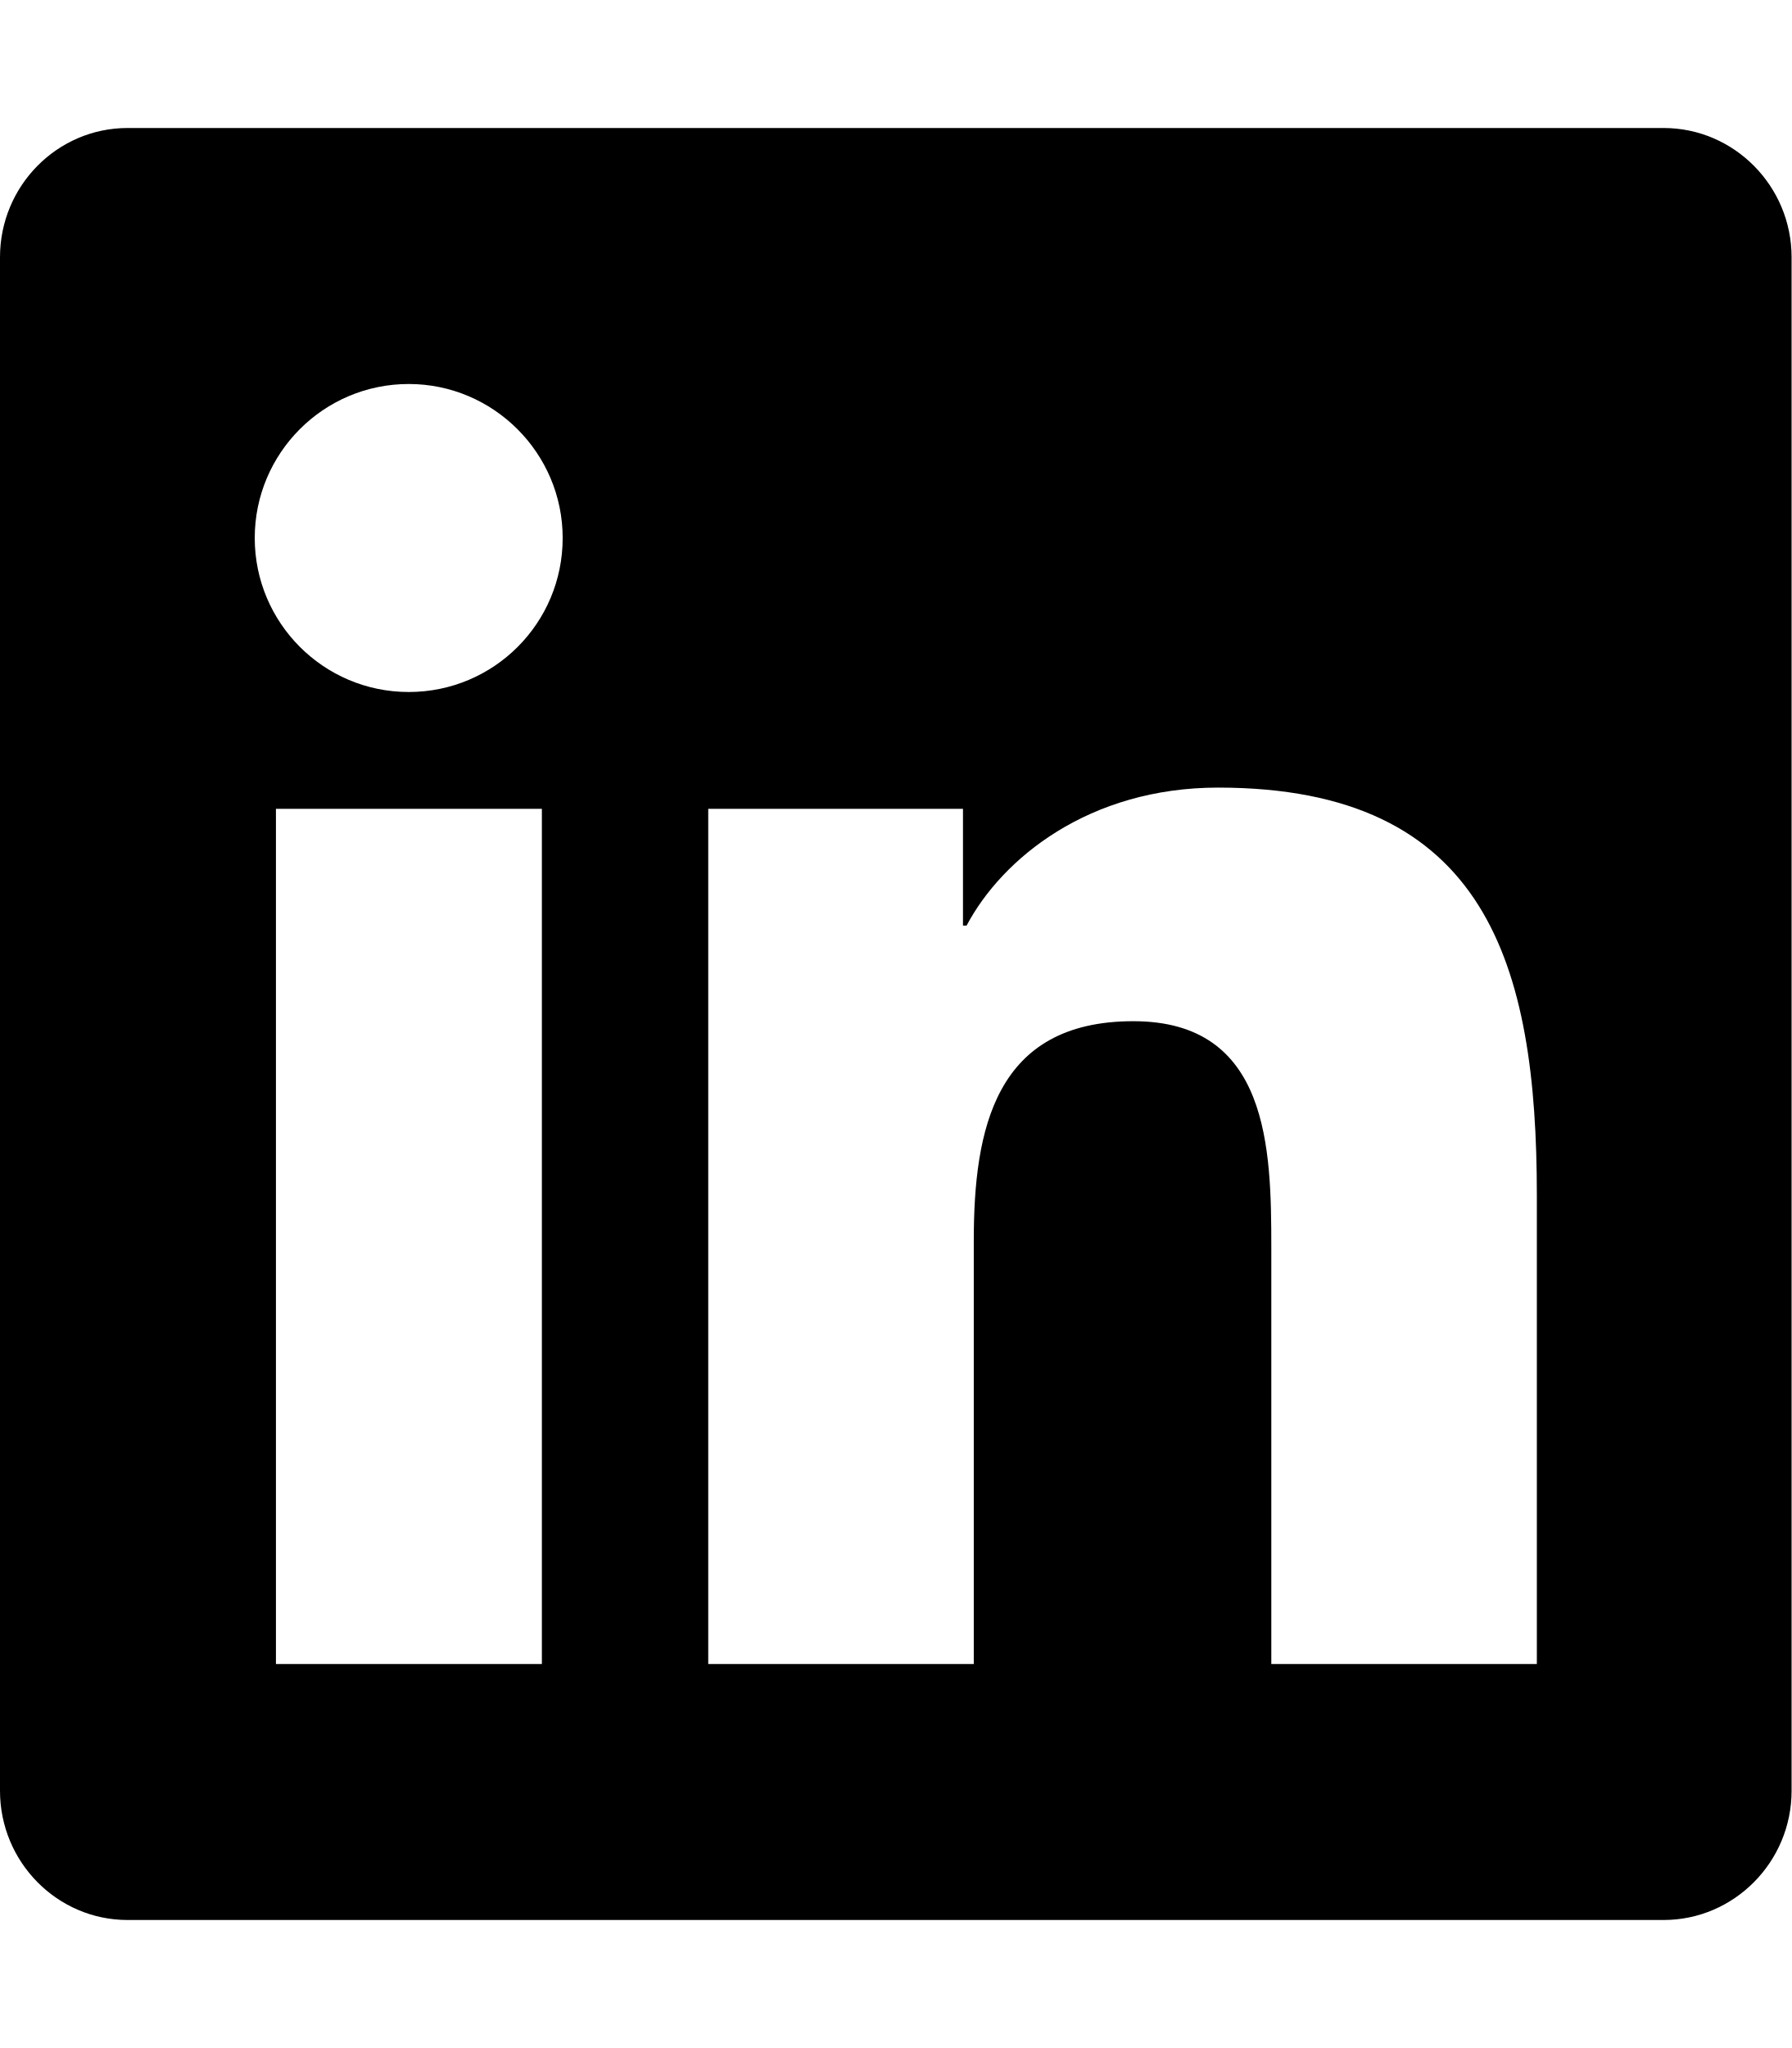
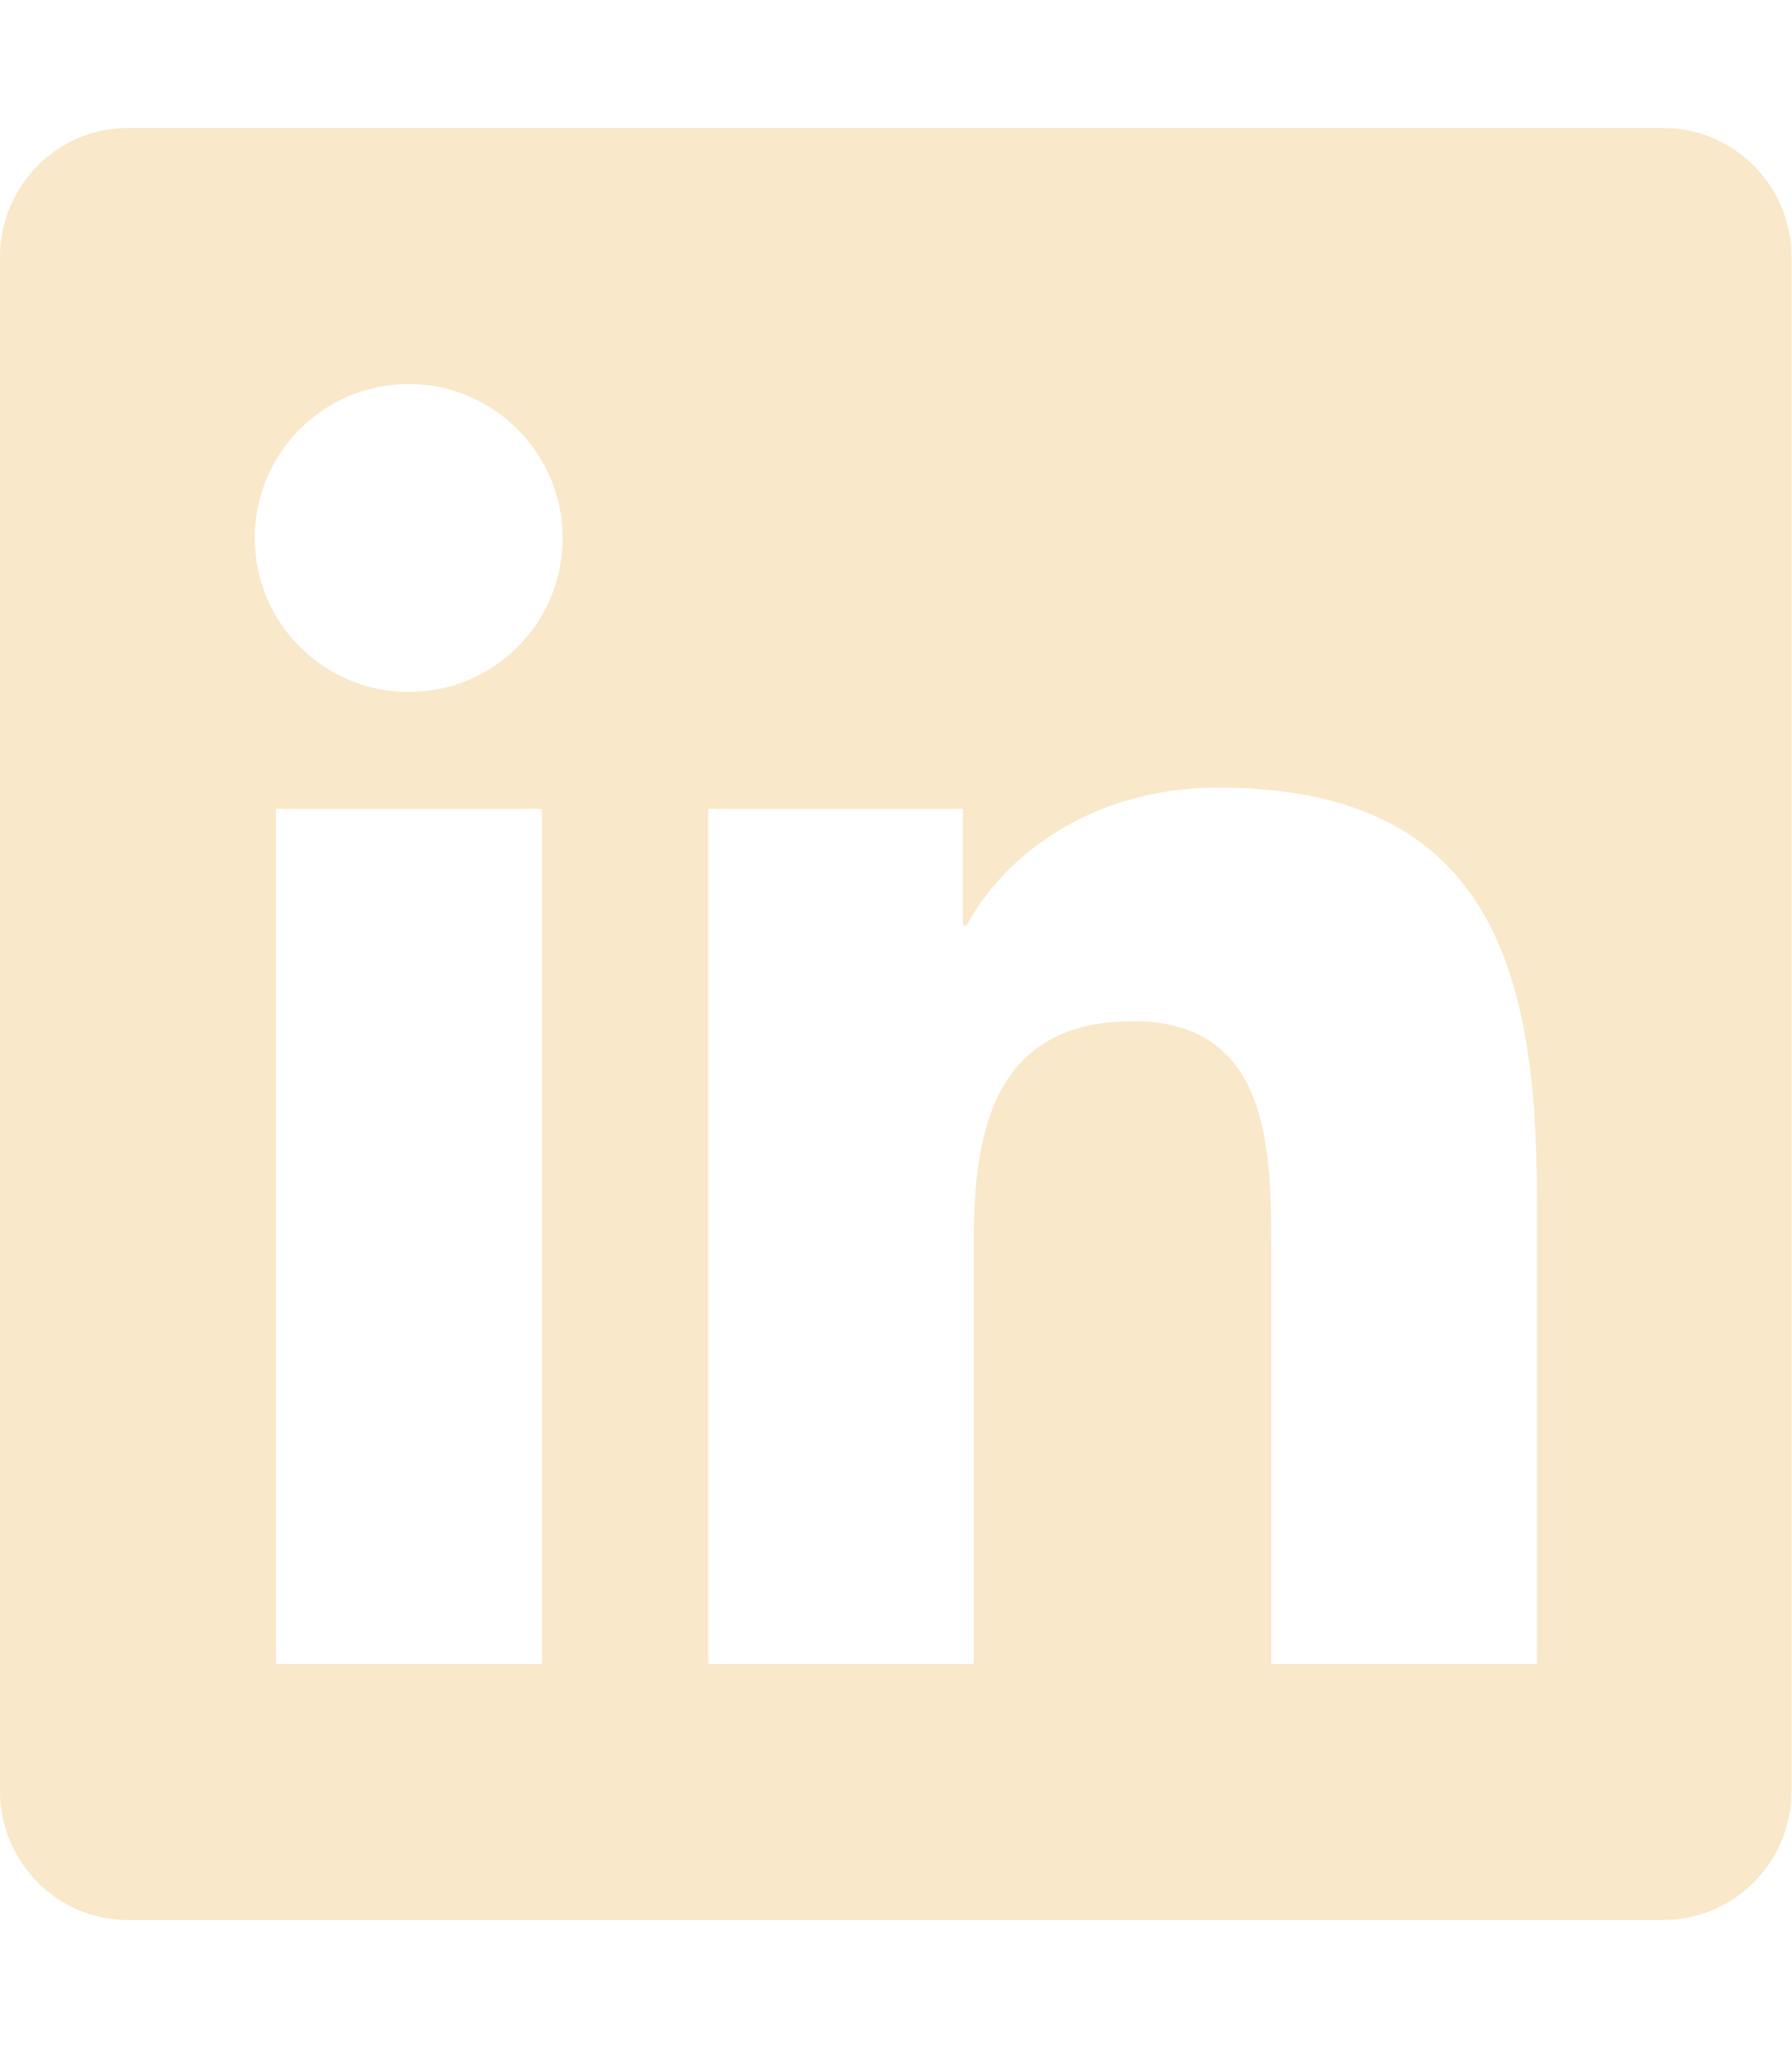
<svg xmlns="http://www.w3.org/2000/svg" viewBox="0 0 448 512">
-   <path d="M416 32H31.9C14.3 32 0 46.5 0 64.3v383.4C0 465.5 14.3 480 31.9 480H416c17.6 0 32-14.5 32-32.3V64.3c0-17.8-14.4-32.3-32-32.3zM135.4 416H69V202.2h66.5V416zm-33.2-243c-21.3 0-38.5-17.3-38.5-38.5S80.9 96 102.2 96c21.2 0 38.5 17.3 38.5 38.5 0 21.3-17.2 38.5-38.5 38.5zm282.1 243h-66.4V312c0-24.8-.5-56.7-34.5-56.7-34.6 0-39.9 27-39.9 54.9V416h-66.4V202.2h63.7v29.2h.9c8.9-16.8 30.6-34.5 62.9-34.5 67.2 0 79.7 44.3 79.7 101.9V416z" />
+   <path fill="#f9e8c9" d="M416 32H31.9C14.3 32 0 46.5 0 64.3v383.4C0 465.5 14.3 480 31.9 480H416c17.6 0 32-14.5 32-32.3V64.3c0-17.8-14.4-32.3-32-32.3zM135.4 416H69V202.2h66.5V416zm-33.2-243c-21.3 0-38.5-17.3-38.5-38.5S80.9 96 102.2 96c21.2 0 38.5 17.3 38.5 38.5 0 21.3-17.2 38.5-38.5 38.5zm282.1 243h-66.4V312c0-24.8-.5-56.7-34.5-56.7-34.6 0-39.9 27-39.9 54.9V416h-66.4V202.2h63.7v29.2h.9c8.9-16.8 30.6-34.5 62.9-34.5 67.2 0 79.7 44.3 79.7 101.9V416z" />
</svg>
